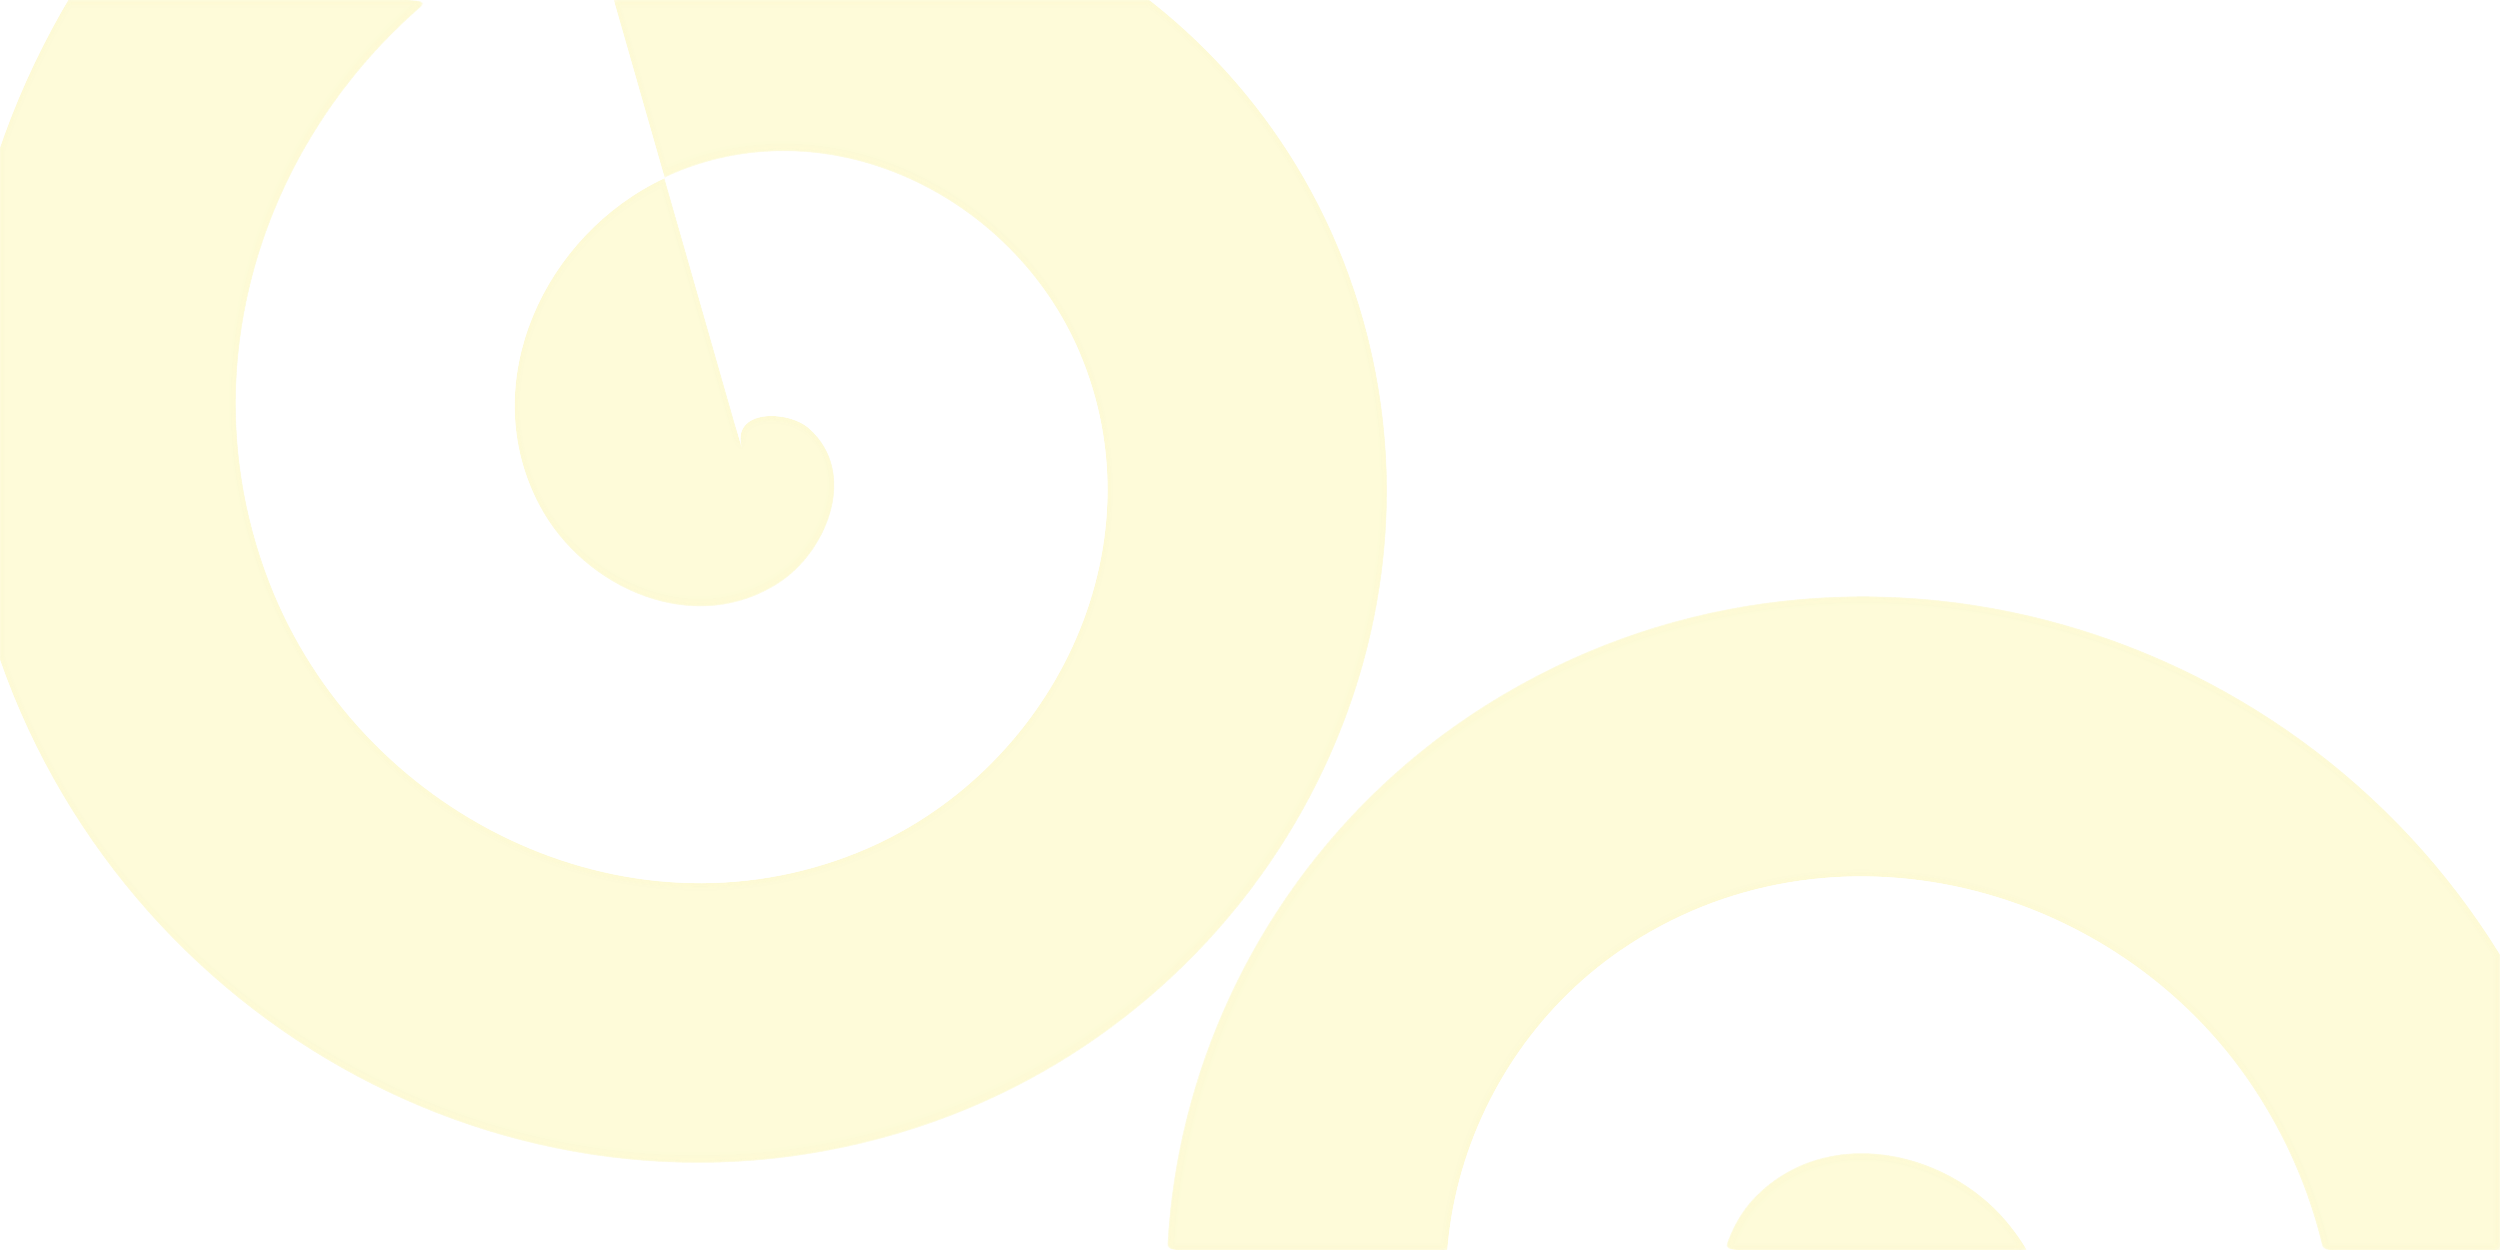
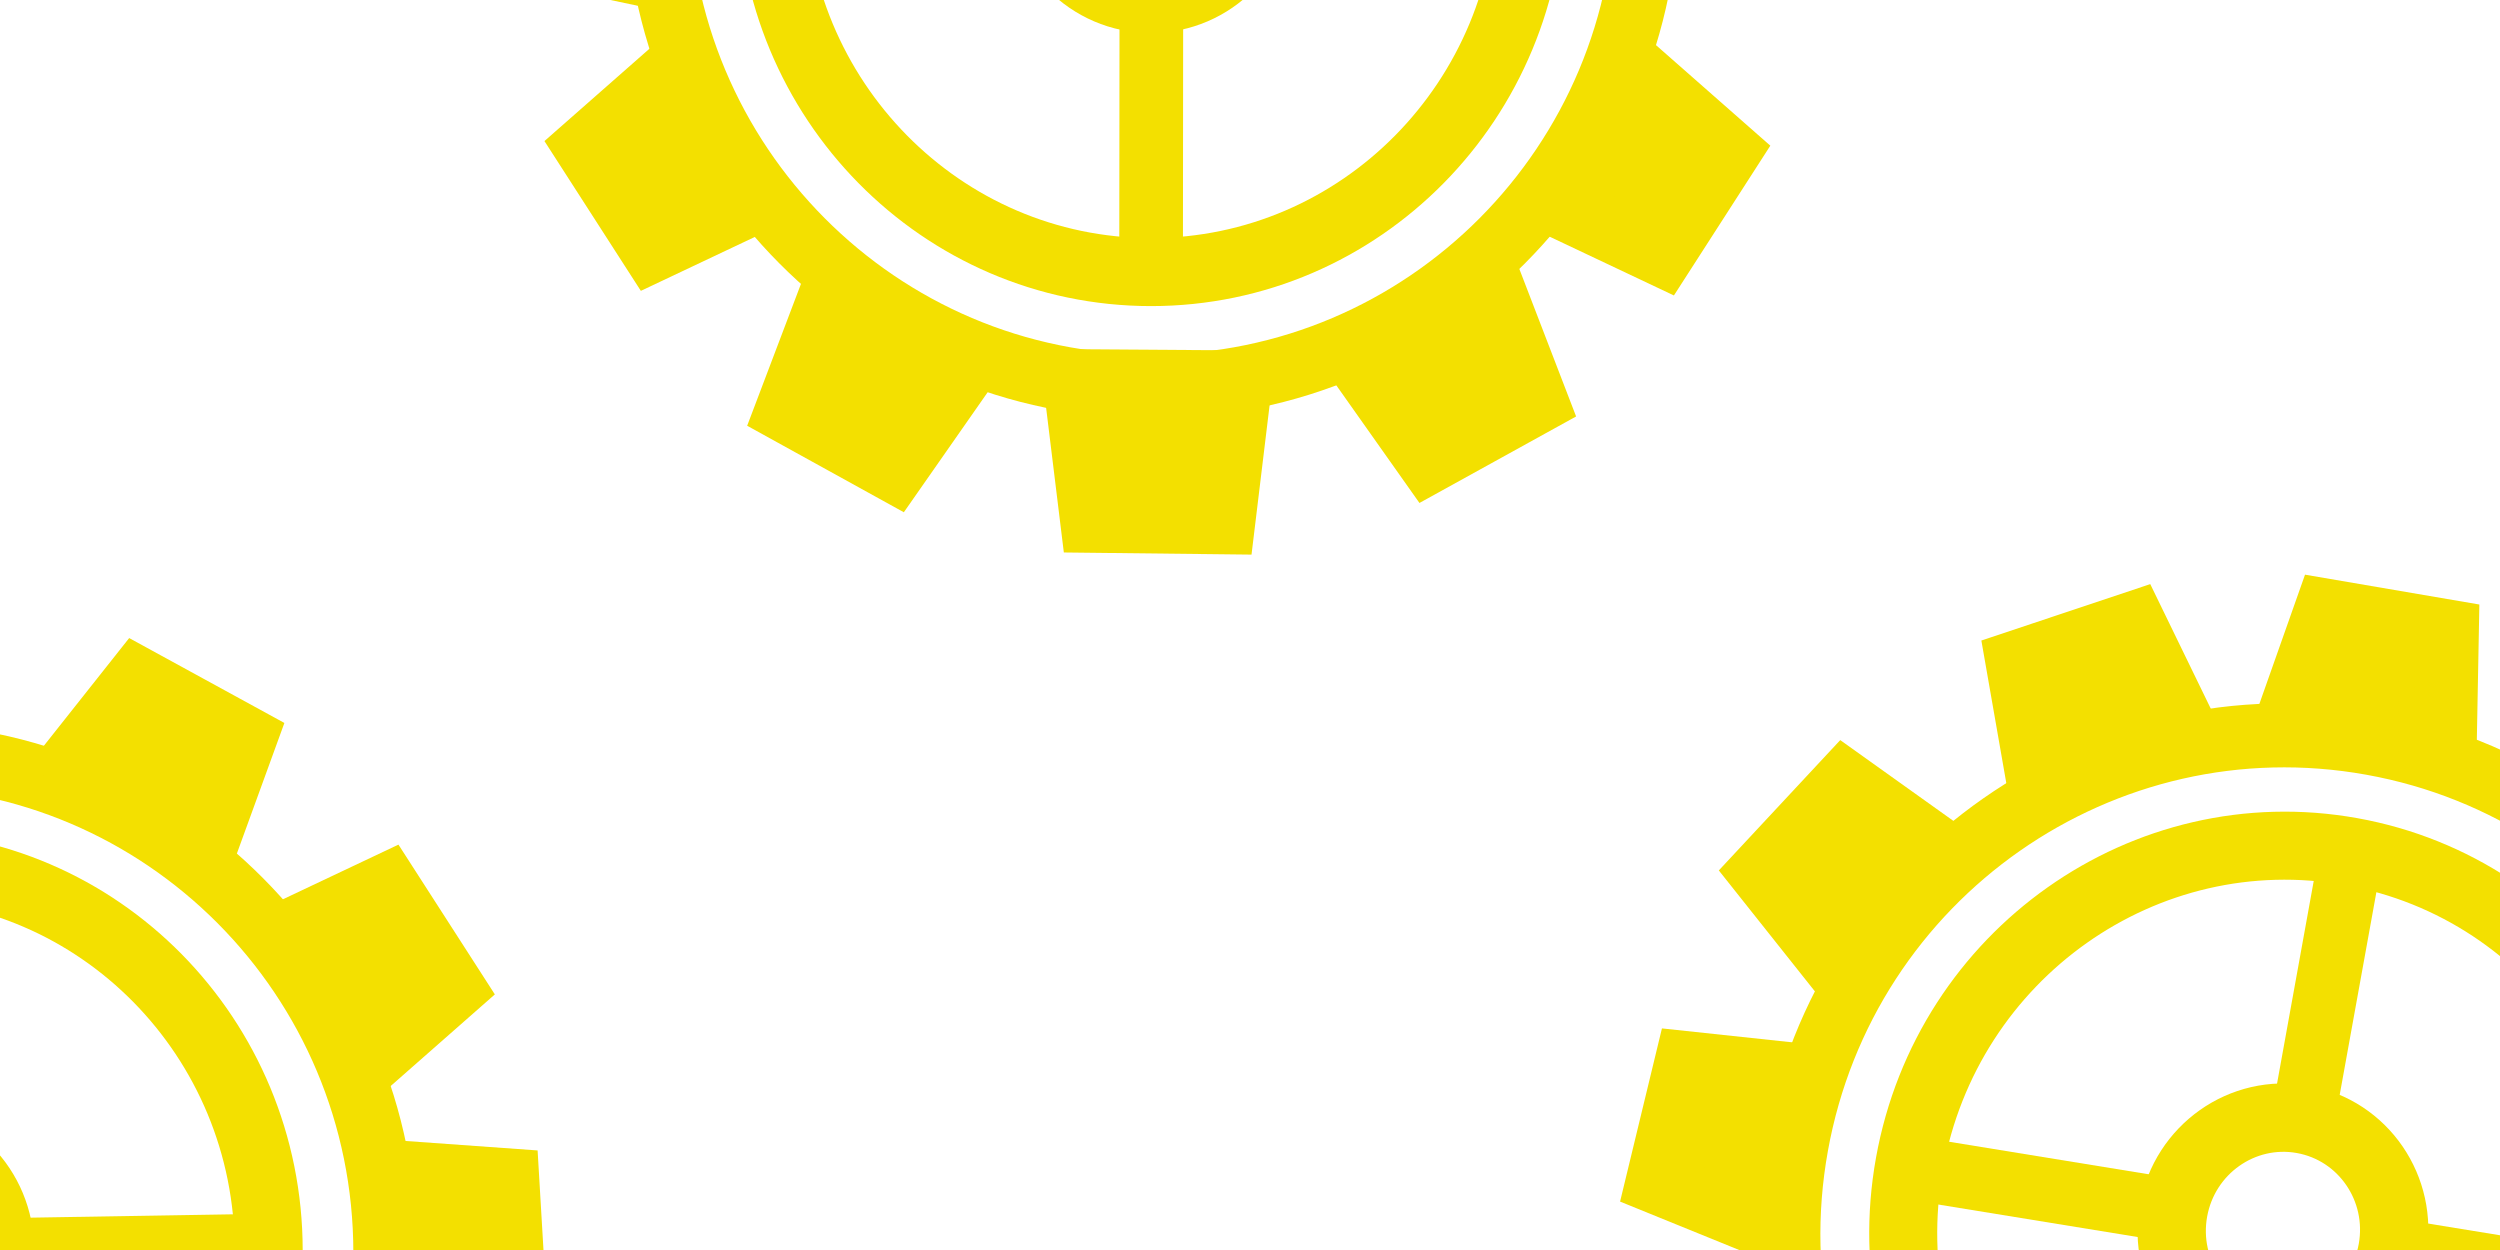
<svg xmlns="http://www.w3.org/2000/svg" width="3779.528" height="1889.764" viewBox="0 0 1000 500" version="1.1" id="svg10739">
  <defs id="defs10736">
    <linearGradient id="linearGradient6709">
      <stop style="stop-color:#000000;stop-opacity:1;" offset="0" id="stop6707" />
    </linearGradient>
    <filter height="1.011" y="-0.005" width="1.011" x="-0.005" style="color-interpolation-filters:sRGB" id="filter10915">
      <feGaussianBlur stdDeviation="5" result="result8" in="SourceGraphic" id="feGaussianBlur10895" />
      <feComposite in2="result8" operator="xor" id="feComposite10897" />
      <feComposite k2="1" operator="arithmetic" result="result16" in2="result8" id="feComposite10899" />
      <feComposite in2="result16" result="result6" operator="xor" in="result16" id="feComposite10901" />
      <feOffset result="result17" in="result16" id="feOffset10903" />
      <feDisplacementMap in2="result16" xChannelSelector="A" yChannelSelector="A" scale="100" result="result4" in="result17" id="feDisplacementMap10905" />
      <feComposite in2="result4" result="result2" operator="arithmetic" in="SourceGraphic" k1="1" k3="1" id="feComposite10907" />
      <feComposite in2="result2" result="fbSourceGraphic" in="result6" operator="in" id="feComposite10909" />
      <feComposite in2="SourceGraphic" operator="in" result="result14" id="feComposite10911" />
      <feComposite result="result15" in2="SourceGraphic" operator="in" in="result14" id="feComposite10913" />
    </filter>
    <filter height="1.011" y="-0.005" width="1.011" x="-0.005" style="color-interpolation-filters:sRGB" id="filter10937">
      <feGaussianBlur stdDeviation="5" result="result8" in="SourceGraphic" id="feGaussianBlur10917" />
      <feComposite in2="result8" operator="xor" id="feComposite10919" />
      <feComposite k2="1" operator="arithmetic" result="result16" in2="result8" id="feComposite10921" />
      <feComposite in2="result16" result="result6" operator="xor" in="result16" id="feComposite10923" />
      <feOffset result="result17" in="result16" id="feOffset10925" />
      <feDisplacementMap in2="result16" xChannelSelector="A" yChannelSelector="A" scale="100" result="result4" in="result17" id="feDisplacementMap10927" />
      <feComposite in2="result4" result="result2" operator="arithmetic" in="SourceGraphic" k1="1" k3="1" id="feComposite10929" />
      <feComposite in2="result2" result="fbSourceGraphic" in="result6" operator="in" id="feComposite10931" />
      <feComposite in2="SourceGraphic" operator="in" result="result14" id="feComposite10933" />
      <feComposite result="result15" in2="SourceGraphic" operator="in" in="result14" id="feComposite10935" />
    </filter>
  </defs>
  <g id="layer1" transform="translate(62.05523,-45.99996)">
-     <path style="fill:#f3e000;fill-opacity:0.633;fill-rule:evenodd;stroke:none;stroke-width:2.154;stroke-dasharray:none;stroke-opacity:1;filter:url(#filter10937)" id="path4525" d="m 1219.036,198.498 c 28.882,53.58 -55.394,71.525 -93.35,50.32 -88.283,-49.323 -67.205,-175.011 -7.29,-237.019 107.174,-110.918 288.012,-73.511 380.688,35.74 136.006,160.33 80.494,402.724 -78.77,524.358 C 1208.041,734.015 902.248,659.693 752.288,450.097 563.578,186.342 657.02,-183.618 917.118,-361.6 1232.132,-577.159 1666.655,-464.44 1872.484,-153.74 2117.105,215.518 1986.102,709.696 1621.594,945.296 1200.821,1217.262 642.402,1067.042 378.889,651.376 79.512,179.138 248.987,-443.624 715.839,-734.999 1239.507,-1061.833 1926.685,-873.077 2245.883,-355.018 2600.209,220.054 2392.153,971.702 1822.873,1318.695" transform="matrix(0.2645833,0,0,0.2645833,343.7216,521.6957)" />
-     <path style="fill:#f3e000;fill-opacity:0.633;fill-rule:evenodd;stroke:none;stroke-width:2.154;stroke-dasharray:none;stroke-opacity:1;filter:url(#filter10915)" id="path6699" d="m 1219.036,198.498 c 28.882,53.58 -55.394,71.525 -93.35,50.32 -88.283,-49.323 -67.205,-175.011 -7.29,-237.019 107.174,-110.918 288.012,-73.511 380.688,35.74 136.006,160.33 80.494,402.724 -78.77,524.358 C 1208.041,734.015 902.248,659.693 752.288,450.097 563.578,186.342 657.02,-183.618 917.118,-361.6 1232.132,-577.159 1666.655,-464.44 1872.484,-153.74 2117.105,215.518 1986.102,709.696 1621.594,945.296 1200.821,1217.262 642.402,1067.042 378.889,651.376 79.512,179.138 248.987,-443.624 715.839,-734.999 1239.507,-1061.833 1926.685,-873.077 2245.883,-355.018 2600.209,220.054 2392.153,971.702 1822.873,1318.695" transform="matrix(-0.2584541,-0.05661968,0.05661968,-0.2584541,538.5036,345.4511)" />
+     <g id="g3956" transform="matrix(5.092216,0,0,5.09656,-2981.432,238.8412)" style="stroke:#f3e000;stroke-opacity:0.631">
+       <ellipse style="fill:none;fill-opacity:0;fill-rule:evenodd;stroke:#f3e000;stroke-width:5.341;stroke-linecap:round;stroke-dasharray:none;stroke-opacity:1" id="path3207" cx="564.588" cy="60.315" rx="29.82" ry="30.246" />
+       <ellipse style="fill:none;fill-opacity:0.631;fill-rule:evenodd;stroke:#f3e000;stroke-width:5.366;stroke-linecap:round;stroke-dasharray:none;stroke-opacity:1" id="path3207-0" cx="564.568" cy="60.268" rx="8.734" ry="8.845" />
+       <path style="fill:#f3e000;fill-opacity:0.631;fill-rule:evenodd;stroke:#f3e000;stroke-width:5;stroke-linecap:butt;stroke-dasharray:none;stroke-opacity:1" d="m 564.588,30.069 -0.02,21.354" id="path3599" />
+       <path style="fill:#f3e000;fill-opacity:0.631;fill-rule:evenodd;stroke:#f3e000;stroke-width:5;stroke-linecap:butt;stroke-dasharray:none;stroke-opacity:1" d="m 564.608,69.208 -0.02,21.354" id="path3599-6" />
+       <path style="fill:#f3e000;fill-opacity:0.631;fill-rule:evenodd;stroke:#f3e000;stroke-width:5;stroke-linecap:butt;stroke-dasharray:none;stroke-opacity:1" d="m 534.483,60.622 21.351,-0.354" id="path3599-6-2" />
+       <path style="fill:none;fill-opacity:0;fill-rule:evenodd;stroke:#f3e000;stroke-width:5;stroke-linecap:butt;stroke-dasharray:none;stroke-opacity:1" d="m 573.302,60.268 21.351,-0.354" id="path3599-6-2-6" />
+       <ellipse style="fill:none;fill-opacity:0;fill-rule:evenodd;stroke:#f3e000;stroke-width:5.025;stroke-linecap:butt;stroke-dasharray:none;stroke-opacity:1" id="path3682" cx="564.671" cy="60.477" rx="38.899" ry="39.07" />
+       <path style="fill:#f3e000;fill-opacity:1;fill-rule:evenodd;stroke:#f3e000;stroke-width:5;stroke-linecap:butt;stroke-dasharray:none;stroke-opacity:1" d="m 558.025,19.484 1.252,-7.683 9.638,-0.083 1.24,7.702 z" id="path3738" />
+       <path style="fill:#f3e000;fill-opacity:1;fill-rule:evenodd;stroke:#f3e000;stroke-width:5;stroke-linecap:butt;stroke-dasharray:none;stroke-opacity:1" d="m 579.263,21.545 4.836,-6.1 8.457,4.622 -2.669,7.33 z" id="path3738-8" />
+       <path style="fill:#f3e000;fill-opacity:1;fill-rule:evenodd;stroke:#f3e000;stroke-width:5;stroke-linecap:butt;stroke-dasharray:none;stroke-opacity:1" d="m 549.591,22.292 -5.001,-6.846 -8.457,4.622 3.03,8.261 z" id="path3738-8-7" />
+       <path style="fill:#f3e000;fill-opacity:1;fill-rule:evenodd;stroke:#f3e000;stroke-width:5;stroke-linecap:butt;stroke-dasharray:none;stroke-opacity:1" d="m 532.098,35.382 -7.664,-3.623 -5.219,8.102 6.61,5.808 z" id="path3917" />
+       <path style="fill:#f3e000;fill-opacity:1;fill-rule:evenodd;stroke:#f3e000;stroke-width:5;stroke-linecap:butt;stroke-dasharray:none;stroke-opacity:1" d="m 596.022,35.272 7.664,-3.623 5.219,8.102 -6.61,5.808 z" id="path3919" />
+       <path style="fill:#f3e000;fill-opacity:1;fill-rule:evenodd;stroke:#f3e000;stroke-width:5;stroke-linecap:butt;stroke-dasharray:none;stroke-opacity:1" d="m 604.709,54.185 8.456,0.606 0.569,9.621 -8.61,1.815 z" id="path3921" />
+       <path style="fill:#f3e000;fill-opacity:1;fill-rule:evenodd;stroke:#f3e000;stroke-width:5;stroke-linecap:butt;stroke-dasharray:none;stroke-opacity:1" d="m 524.571,55.041 -8.456,0.606 -0.569,9.621 8.61,1.815 z" id="path3923" />
+       <path style="fill:#f3e000;fill-opacity:1;fill-rule:evenodd;stroke:#f3e000;stroke-width:5;stroke-linecap:butt;stroke-dasharray:none;stroke-opacity:1" d="m 597.078,85.577 7.664,3.623 5.219,-8.102 -6.61,-5.808 z" id="path3925" />
+       <path style="fill:#f3e000;fill-opacity:1;fill-rule:evenodd;stroke:#f3e000;stroke-width:5;stroke-linecap:butt;stroke-dasharray:none;stroke-opacity:1" d="m 533.086,85.215 -7.664,3.623 -5.219,-8.102 6.61,-5.808 z" id="path3927" />
+       <path style="fill:#f3e000;fill-opacity:1;fill-rule:evenodd;stroke:#f3e000;stroke-width:5;stroke-linecap:butt;stroke-dasharray:none;stroke-opacity:1" d="m 549.521,98.818 -5.116,7.319 -8.439,-4.656 3.274,-8.626 z" id="path3929" />
+       <path style="fill:#f3e000;fill-opacity:1;fill-rule:evenodd;stroke:#f3e000;stroke-width:5;stroke-linecap:butt;stroke-dasharray:none;stroke-opacity:1" d="m 581.546,98.525 4.872,6.888 8.439,-4.656 -3.425,-8.891 z" id="path3931" />
+       <path style="fill:#f3e000;fill-opacity:1;fill-rule:evenodd;stroke:#f3e000;stroke-width:5.765;stroke-linecap:butt;stroke-dasharray:none;stroke-opacity:1" d="m 559.036,99.502 1.252,10.212 9.638,0.11 1.24,-10.238 z" id="path3933" />
+     </g>
+     <g id="g3956-9" transform="matrix(5.011626,0.9023714,-0.9031412,5.015901,-1923.851,-273.6287)" style="stroke:#f3e000;stroke-opacity:1">
+       <ellipse style="fill:none;fill-opacity:0;fill-rule:evenodd;stroke:#f3e000;stroke-width:5.341;stroke-linecap:round;stroke-dasharray:none;stroke-opacity:1" id="path3207-2" cx="564.588" cy="60.315" rx="29.82" ry="30.246" />
+       <ellipse style="fill:none;fill-opacity:0;fill-rule:evenodd;stroke:#f3e000;stroke-width:5.366;stroke-linecap:round;stroke-dasharray:none;stroke-opacity:1" id="path3207-0-0" cx="564.568" cy="60.268" rx="8.734" ry="8.845" />
+       <path style="fill:none;fill-opacity:0;fill-rule:evenodd;stroke:#f3e000;stroke-width:5;stroke-linecap:butt;stroke-dasharray:none;stroke-opacity:1" d="m 564.588,30.069 -0.02,21.354" id="path3599-2" />
+       <path style="fill:none;fill-opacity:0;fill-rule:evenodd;stroke:#f3e000;stroke-width:5;stroke-linecap:butt;stroke-dasharray:none;stroke-opacity:1" d="m 564.608,69.208 -0.02,21.354" id="path3599-6-3" />
+       <path style="fill:none;fill-opacity:0;fill-rule:evenodd;stroke:#f3e000;stroke-width:5;stroke-linecap:butt;stroke-dasharray:none;stroke-opacity:1" d="m 534.483,60.622 21.351,-0.354" id="path3599-6-2-7" />
+       <path style="fill:none;fill-opacity:0;fill-rule:evenodd;stroke:#f3e000;stroke-width:5;stroke-linecap:butt;stroke-dasharray:none;stroke-opacity:1" d="m 573.302,60.268 21.351,-0.354" id="path3599-6-2-6-5" />
+       <ellipse style="fill:none;fill-opacity:0;fill-rule:evenodd;stroke:#f3e000;stroke-width:5.025;stroke-linecap:butt;stroke-dasharray:none;stroke-opacity:1" id="path3682-9" cx="564.671" cy="60.477" rx="38.899" ry="39.07" />
+       <path style="fill:#f3e000;fill-opacity:1;fill-rule:evenodd;stroke:#f3e000;stroke-width:5;stroke-linecap:butt;stroke-dasharray:none;stroke-opacity:1" d="m 558.025,19.484 1.252,-7.683 9.638,-0.083 1.24,7.702 z" id="path3738-2" />
+       <path style="fill:#f3e000;fill-opacity:1;fill-rule:evenodd;stroke:#f3e000;stroke-width:5;stroke-linecap:butt;stroke-dasharray:none;stroke-opacity:1" d="m 579.263,21.545 4.836,-6.1 8.457,4.622 -2.669,7.33 z" id="path3738-8-2" />
+       <path style="fill:#f3e000;fill-opacity:1;fill-rule:evenodd;stroke:#f3e000;stroke-width:5;stroke-linecap:butt;stroke-dasharray:none;stroke-opacity:1" d="m 549.591,22.292 -5.001,-6.846 -8.457,4.622 3.03,8.261 z" id="path3738-8-7-8" />
+       <path style="fill:#f3e000;fill-opacity:1;fill-rule:evenodd;stroke:#f3e000;stroke-width:5;stroke-linecap:butt;stroke-dasharray:none;stroke-opacity:1" d="m 532.098,35.382 -7.664,-3.623 -5.219,8.102 6.61,5.808 z" id="path3917-9" />
+       <path style="fill:#f3e000;fill-opacity:1;fill-rule:evenodd;stroke:#f3e000;stroke-width:5;stroke-linecap:butt;stroke-dasharray:none;stroke-opacity:1" d="m 596.022,35.272 7.664,-3.623 5.219,8.102 -6.61,5.808 z" id="path3919-7" />
+       <path style="fill:#f3e000;fill-opacity:1;fill-rule:evenodd;stroke:#f3e000;stroke-width:5;stroke-linecap:butt;stroke-dasharray:none;stroke-opacity:1" d="m 604.709,54.185 8.456,0.606 0.569,9.621 -8.61,1.815 z" id="path3921-3" />
+       <path style="fill:#f3e000;fill-opacity:1;fill-rule:evenodd;stroke:#f3e000;stroke-width:5;stroke-linecap:butt;stroke-dasharray:none;stroke-opacity:1" d="m 524.571,55.041 -8.456,0.606 -0.569,9.621 8.61,1.815 z" id="path3923-6" />
+       <path style="fill:#f3e000;fill-opacity:1;fill-rule:evenodd;stroke:#f3e000;stroke-width:5;stroke-linecap:butt;stroke-dasharray:none;stroke-opacity:1" d="m 597.078,85.577 7.664,3.623 5.219,-8.102 -6.61,-5.808 z" id="path3925-1" />
+       <path style="fill:#f3e000;fill-opacity:1;fill-rule:evenodd;stroke:#f3e000;stroke-width:5;stroke-linecap:butt;stroke-dasharray:none;stroke-opacity:1" d="m 533.086,85.215 -7.664,3.623 -5.219,-8.102 6.61,-5.808 z" id="path3927-2" />
+       <path style="fill:#f3e000;fill-opacity:1;fill-rule:evenodd;stroke:#f3e000;stroke-width:5;stroke-linecap:butt;stroke-dasharray:none;stroke-opacity:1" d="m 549.521,98.818 -5.116,7.319 -8.439,-4.656 3.274,-8.626 z" id="path3929-9" />
+       <path style="fill:#f3e000;fill-opacity:1;fill-rule:evenodd;stroke:#f3e000;stroke-width:5;stroke-linecap:butt;stroke-dasharray:none;stroke-opacity:1" d="m 581.546,98.525 4.872,6.888 8.439,-4.656 -3.425,-8.891 z" id="path3931-3" />
+       <path style="fill:#f3e000;fill-opacity:1;fill-rule:evenodd;stroke:#f3e000;stroke-width:5.765;stroke-linecap:butt;stroke-dasharray:none;stroke-opacity:1" d="m 559.036,99.502 1.252,10.212 9.638,0.11 1.24,-10.238 z" id="path3933-1" />
+     </g>
+     <g id="g4291" transform="matrix(5.092216,0,0,5.09656,-2476.622,-306.7208)" style="stroke:#f3e000;stroke-opacity:0.631">
+       <ellipse style="fill:none;fill-opacity:0;fill-rule:evenodd;stroke:#f3e000;stroke-width:5.341;stroke-linecap:round;stroke-dasharray:none;stroke-opacity:1" id="ellipse4253" cx="564.588" cy="60.315" rx="29.82" ry="30.246" />
+       <ellipse style="fill:none;fill-opacity:0.631;fill-rule:evenodd;stroke:#f3e000;stroke-width:5.366;stroke-linecap:round;stroke-dasharray:none;stroke-opacity:1" id="ellipse4255" cx="564.568" cy="60.268" rx="8.734" ry="8.845" />
+       <path style="fill:#f3e000;fill-opacity:0.631;fill-rule:evenodd;stroke:#f3e000;stroke-width:5;stroke-linecap:butt;stroke-dasharray:none;stroke-opacity:1" d="m 564.588,30.069 -0.02,21.354" id="path4257" />
+       <path style="fill:#f3e000;fill-opacity:0.631;fill-rule:evenodd;stroke:#f3e000;stroke-width:5;stroke-linecap:butt;stroke-dasharray:none;stroke-opacity:1" d="m 564.608,69.208 -0.02,21.354" id="path4259" />
+       <path style="fill:#f3e000;fill-opacity:0.631;fill-rule:evenodd;stroke:#f3e000;stroke-width:5;stroke-linecap:butt;stroke-dasharray:none;stroke-opacity:1" d="m 534.483,60.622 21.351,-0.354" id="path4261" />
+       <path style="fill:none;fill-opacity:0;fill-rule:evenodd;stroke:#f3e000;stroke-width:5;stroke-linecap:butt;stroke-dasharray:none;stroke-opacity:1" d="m 573.302,60.268 21.351,-0.354" id="path4263" />
+       <ellipse style="fill:none;fill-opacity:0;fill-rule:evenodd;stroke:#f3e000;stroke-width:5.025;stroke-linecap:butt;stroke-dasharray:none;stroke-opacity:1" id="ellipse4265" cx="564.671" cy="60.477" rx="38.899" ry="39.07" />
+       <path style="fill:#f3e000;fill-opacity:1;fill-rule:evenodd;stroke:#f3e000;stroke-width:5;stroke-linecap:butt;stroke-dasharray:none;stroke-opacity:1" d="m 558.025,19.484 1.252,-7.683 9.638,-0.083 1.24,7.702 z" id="path4267" />
+       <path style="fill:#f3e000;fill-opacity:1;fill-rule:evenodd;stroke:#f3e000;stroke-width:5;stroke-linecap:butt;stroke-dasharray:none;stroke-opacity:1" d="m 579.263,21.545 4.836,-6.1 8.457,4.622 -2.669,7.33 z" id="path4269" />
+       <path style="fill:#f3e000;fill-opacity:1;fill-rule:evenodd;stroke:#f3e000;stroke-width:5;stroke-linecap:butt;stroke-dasharray:none;stroke-opacity:1" d="m 549.591,22.292 -5.001,-6.846 -8.457,4.622 3.03,8.261 z" id="path4271" />
+       <path style="fill:#f3e000;fill-opacity:1;fill-rule:evenodd;stroke:#f3e000;stroke-width:5;stroke-linecap:butt;stroke-dasharray:none;stroke-opacity:1" d="m 532.098,35.382 -7.664,-3.623 -5.219,8.102 6.61,5.808 z" id="path4273" />
+       <path style="fill:#f3e000;fill-opacity:1;fill-rule:evenodd;stroke:#f3e000;stroke-width:5;stroke-linecap:butt;stroke-dasharray:none;stroke-opacity:1" d="m 596.022,35.272 7.664,-3.623 5.219,8.102 -6.61,5.808 z" id="path4275" />
+       <path style="fill:#f3e000;fill-opacity:1;fill-rule:evenodd;stroke:#f3e000;stroke-width:5;stroke-linecap:butt;stroke-dasharray:none;stroke-opacity:1" d="m 604.709,54.185 8.456,0.606 0.569,9.621 -8.61,1.815 z" id="path4277" />
+       <path style="fill:#f3e000;fill-opacity:1;fill-rule:evenodd;stroke:#f3e000;stroke-width:5;stroke-linecap:butt;stroke-dasharray:none;stroke-opacity:1" d="m 524.571,55.041 -8.456,0.606 -0.569,9.621 8.61,1.815 z" id="path4279" />
+       <path style="fill:#f3e000;fill-opacity:1;fill-rule:evenodd;stroke:#f3e000;stroke-width:5;stroke-linecap:butt;stroke-dasharray:none;stroke-opacity:1" d="m 597.078,85.577 7.664,3.623 5.219,-8.102 -6.61,-5.808 z" id="path4281" />
+       <path style="fill:#f3e000;fill-opacity:1;fill-rule:evenodd;stroke:#f3e000;stroke-width:5;stroke-linecap:butt;stroke-dasharray:none;stroke-opacity:1" d="m 533.086,85.215 -7.664,3.623 -5.219,-8.102 6.61,-5.808 z" id="path4283" />
+       <path style="fill:#f3e000;fill-opacity:1;fill-rule:evenodd;stroke:#f3e000;stroke-width:5;stroke-linecap:butt;stroke-dasharray:none;stroke-opacity:1" d="m 549.521,98.818 -5.116,7.319 -8.439,-4.656 3.274,-8.626 z" id="path4285" />
+       <path style="fill:#f3e000;fill-opacity:1;fill-rule:evenodd;stroke:#f3e000;stroke-width:5;stroke-linecap:butt;stroke-dasharray:none;stroke-opacity:1" d="m 581.546,98.525 4.872,6.888 8.439,-4.656 -3.425,-8.891 z" id="path4287" />
+       <path style="fill:#f3e000;fill-opacity:1;fill-rule:evenodd;stroke:#f3e000;stroke-width:5.765;stroke-linecap:butt;stroke-dasharray:none;stroke-opacity:1" d="m 559.036,99.502 1.252,10.212 9.638,0.11 1.24,-10.238 z" id="path4289" />
+     </g>
  </g>
</svg>
